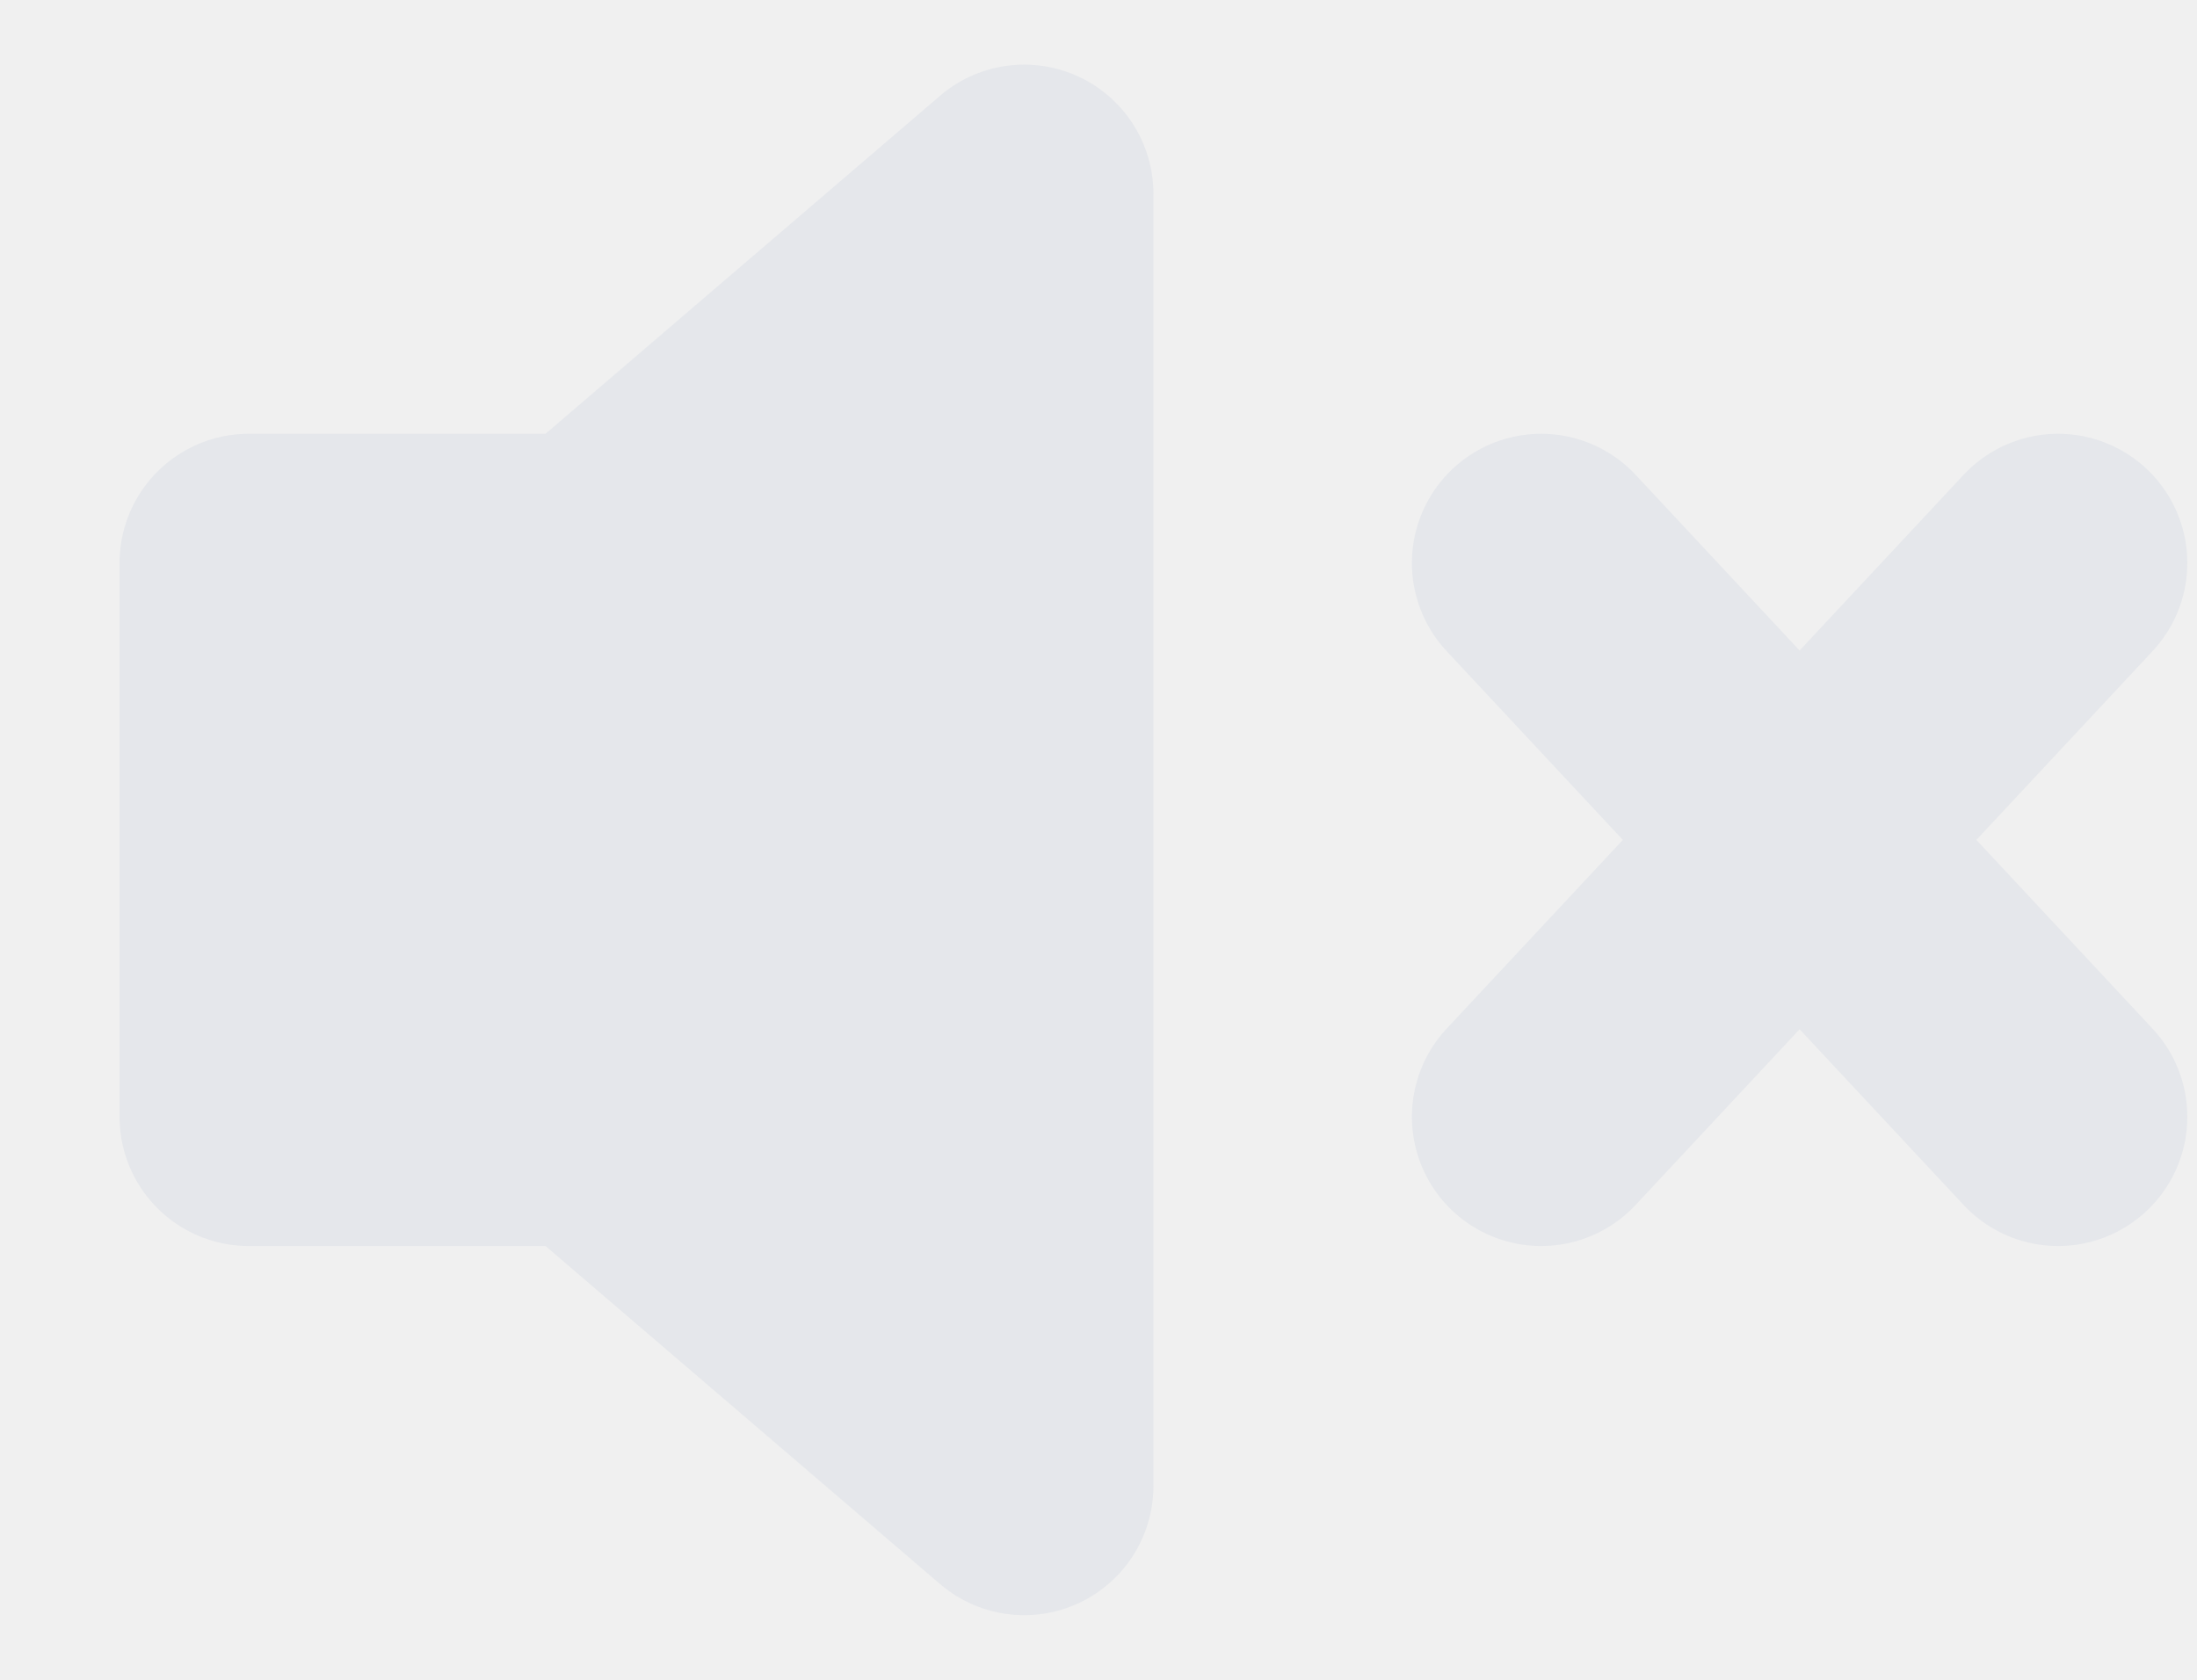
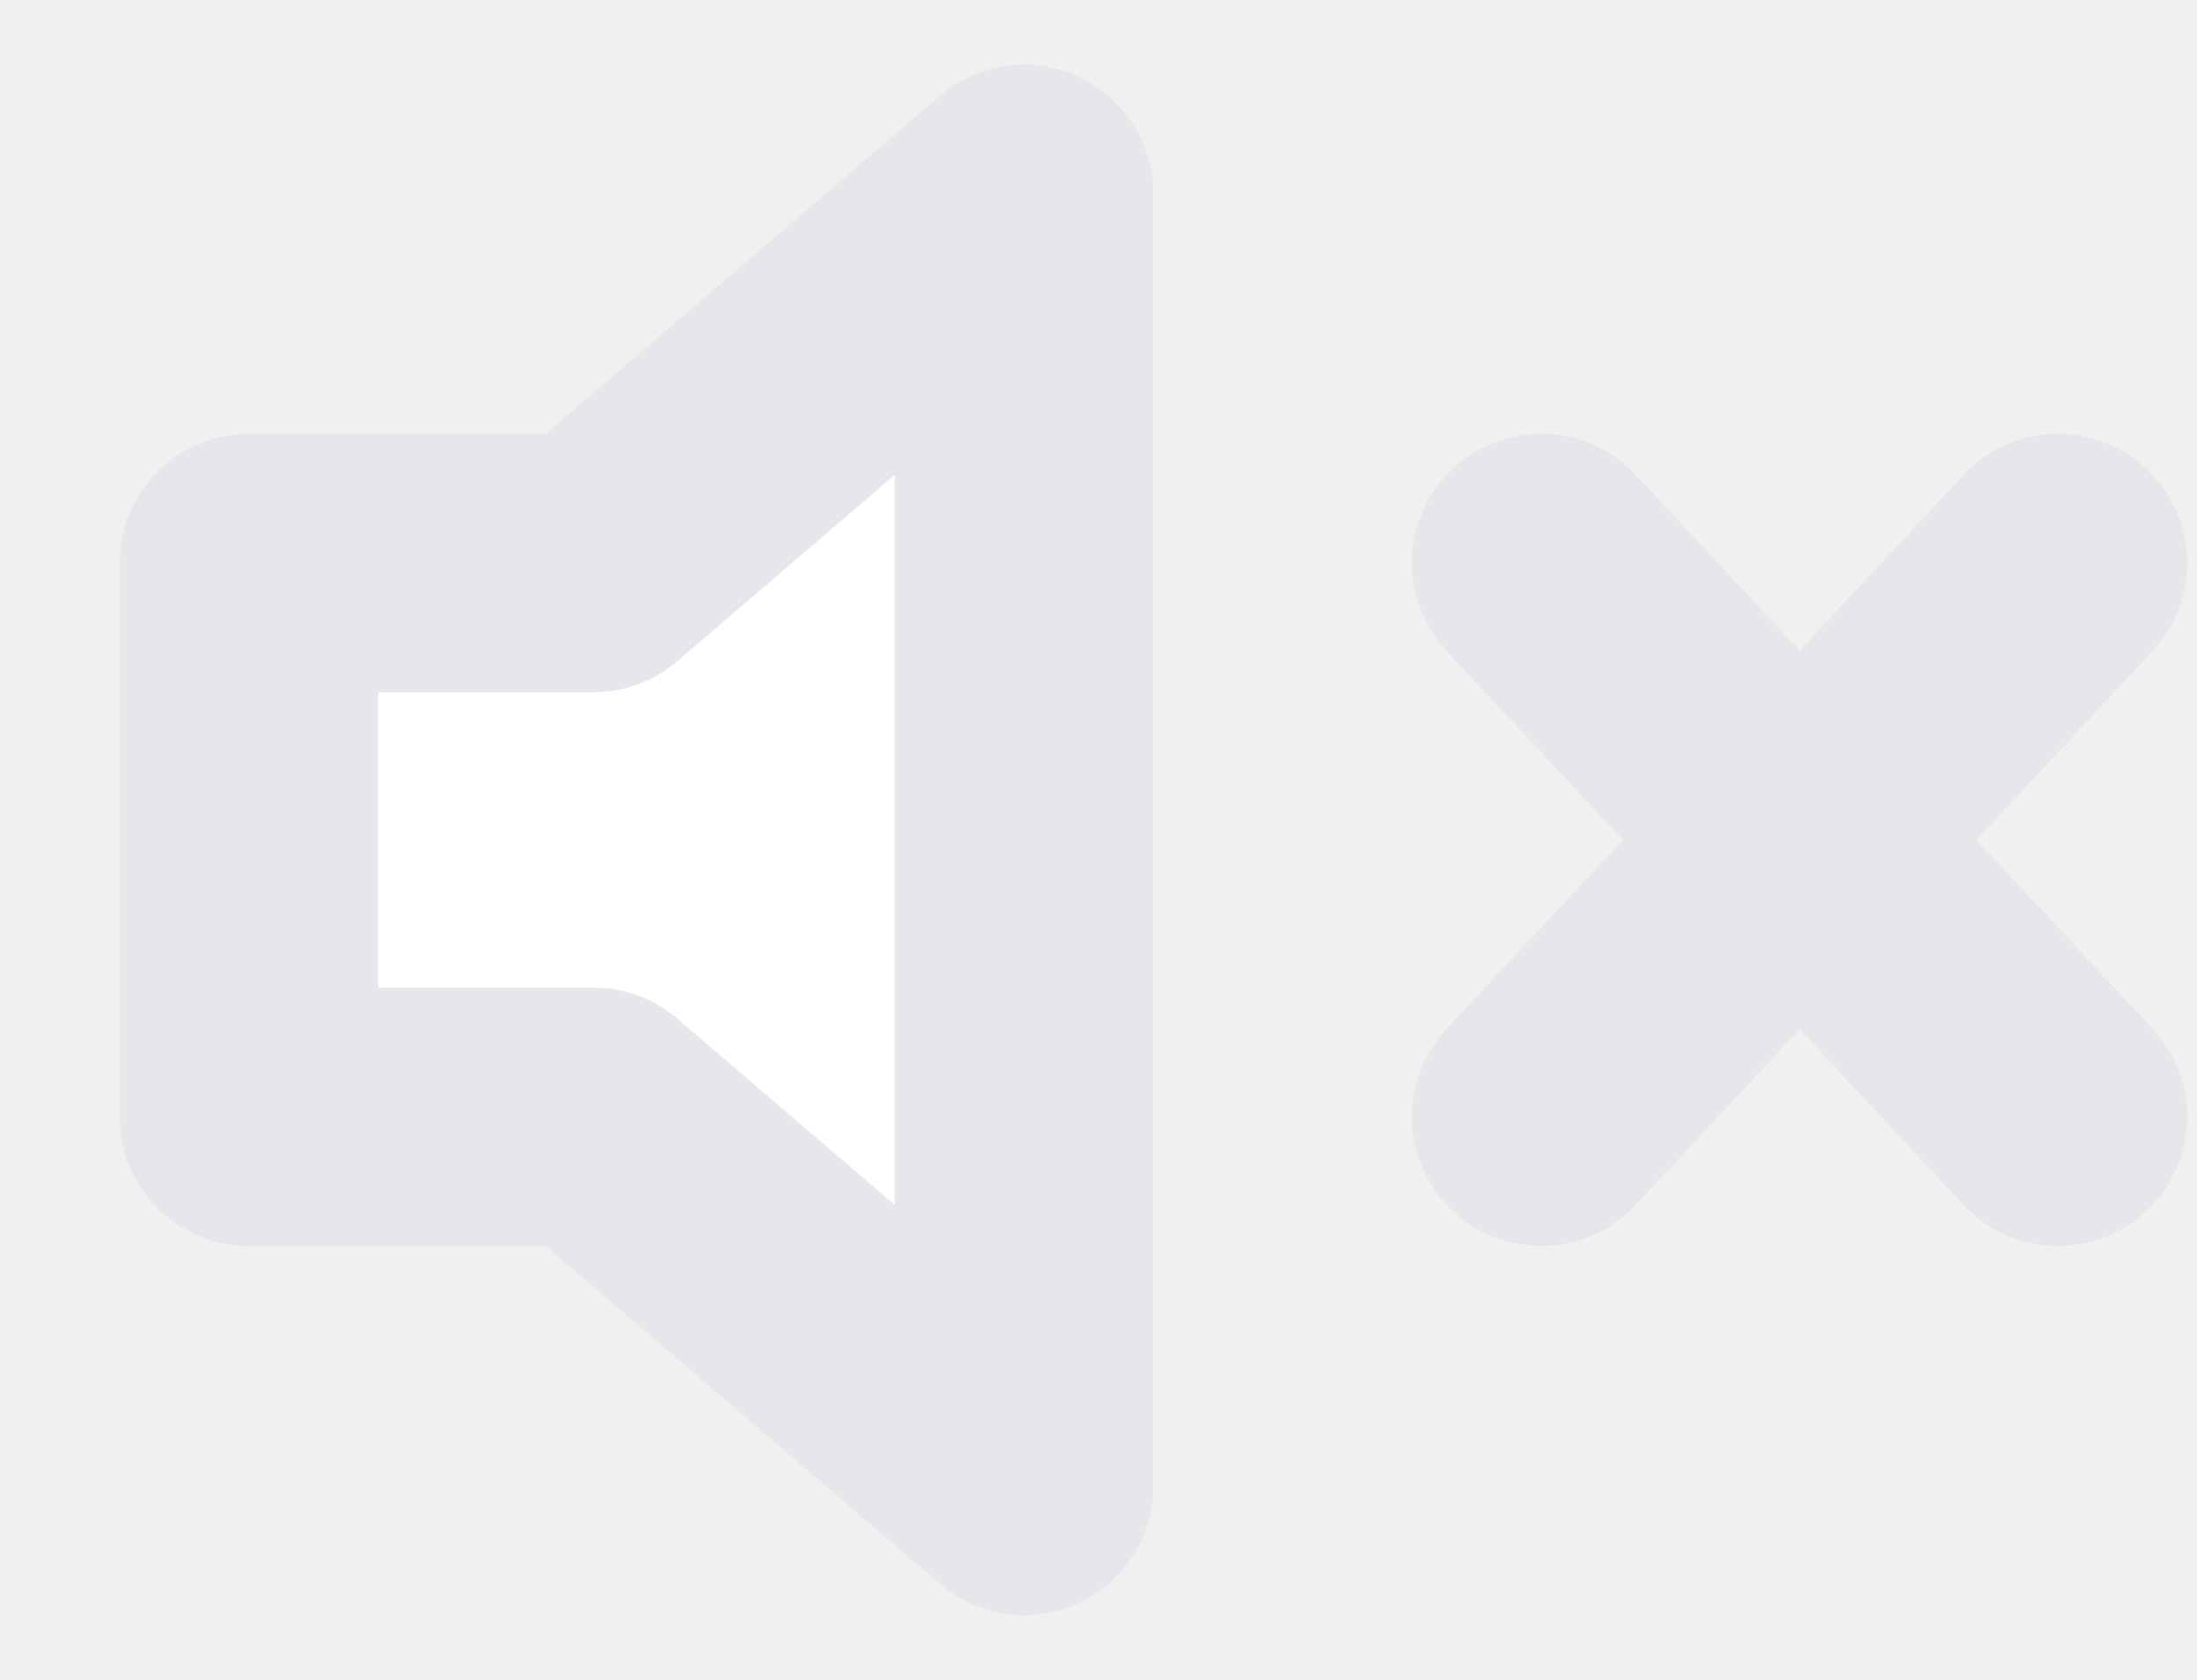
<svg xmlns="http://www.w3.org/2000/svg" width="17" height="13" viewBox="0 0 17 13" fill="none">
-   <path d="M7.925 1.5L4.591 4.357H1.925V8.643H4.591L7.925 11.5V1.5Z" fill="#E5E7EB" />
+   <path d="M7.925 1.5L4.591 4.357H1.925V8.643H4.591L7.925 11.5V1.5Z" fill="#FFFFFF" />
  <path d="M15.925 4.357L11.925 8.643M11.925 4.357L15.925 8.643M7.925 1.5L4.591 4.357H1.925V8.643H4.591L7.925 11.5V1.5Z" stroke="#E5E7EB" stroke-width="2" stroke-linecap="round" stroke-linejoin="round" />
</svg>
